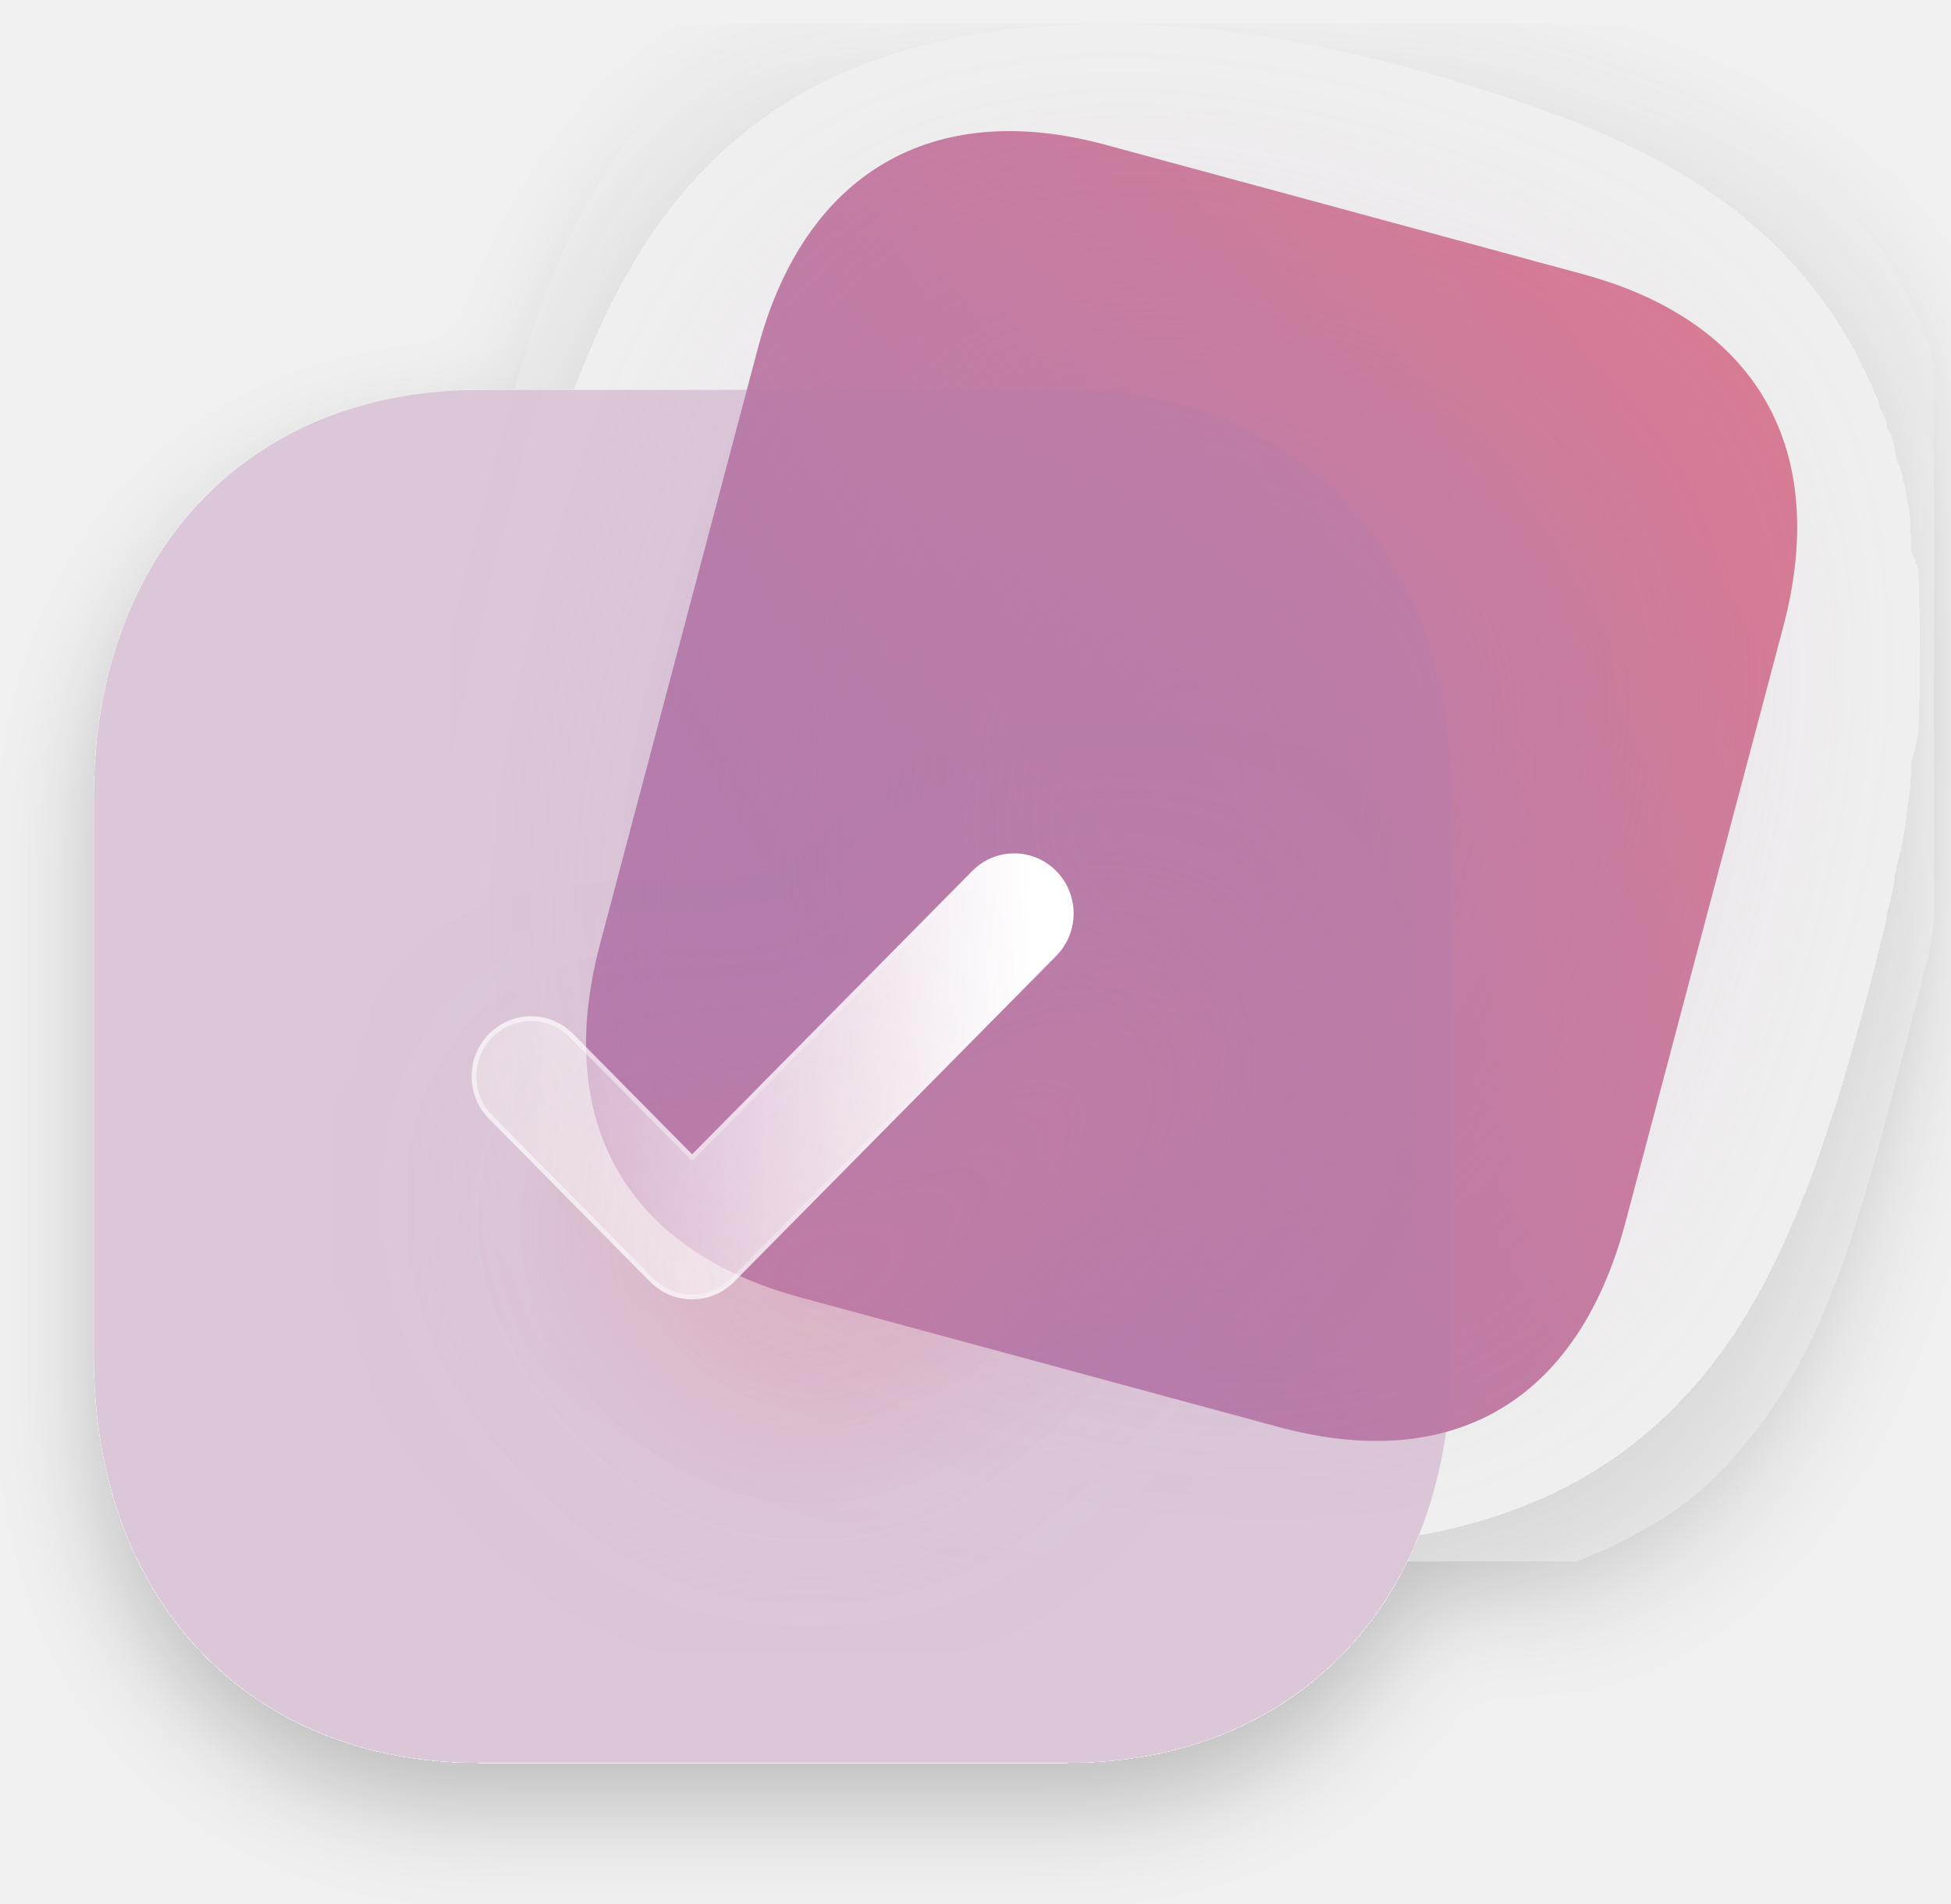
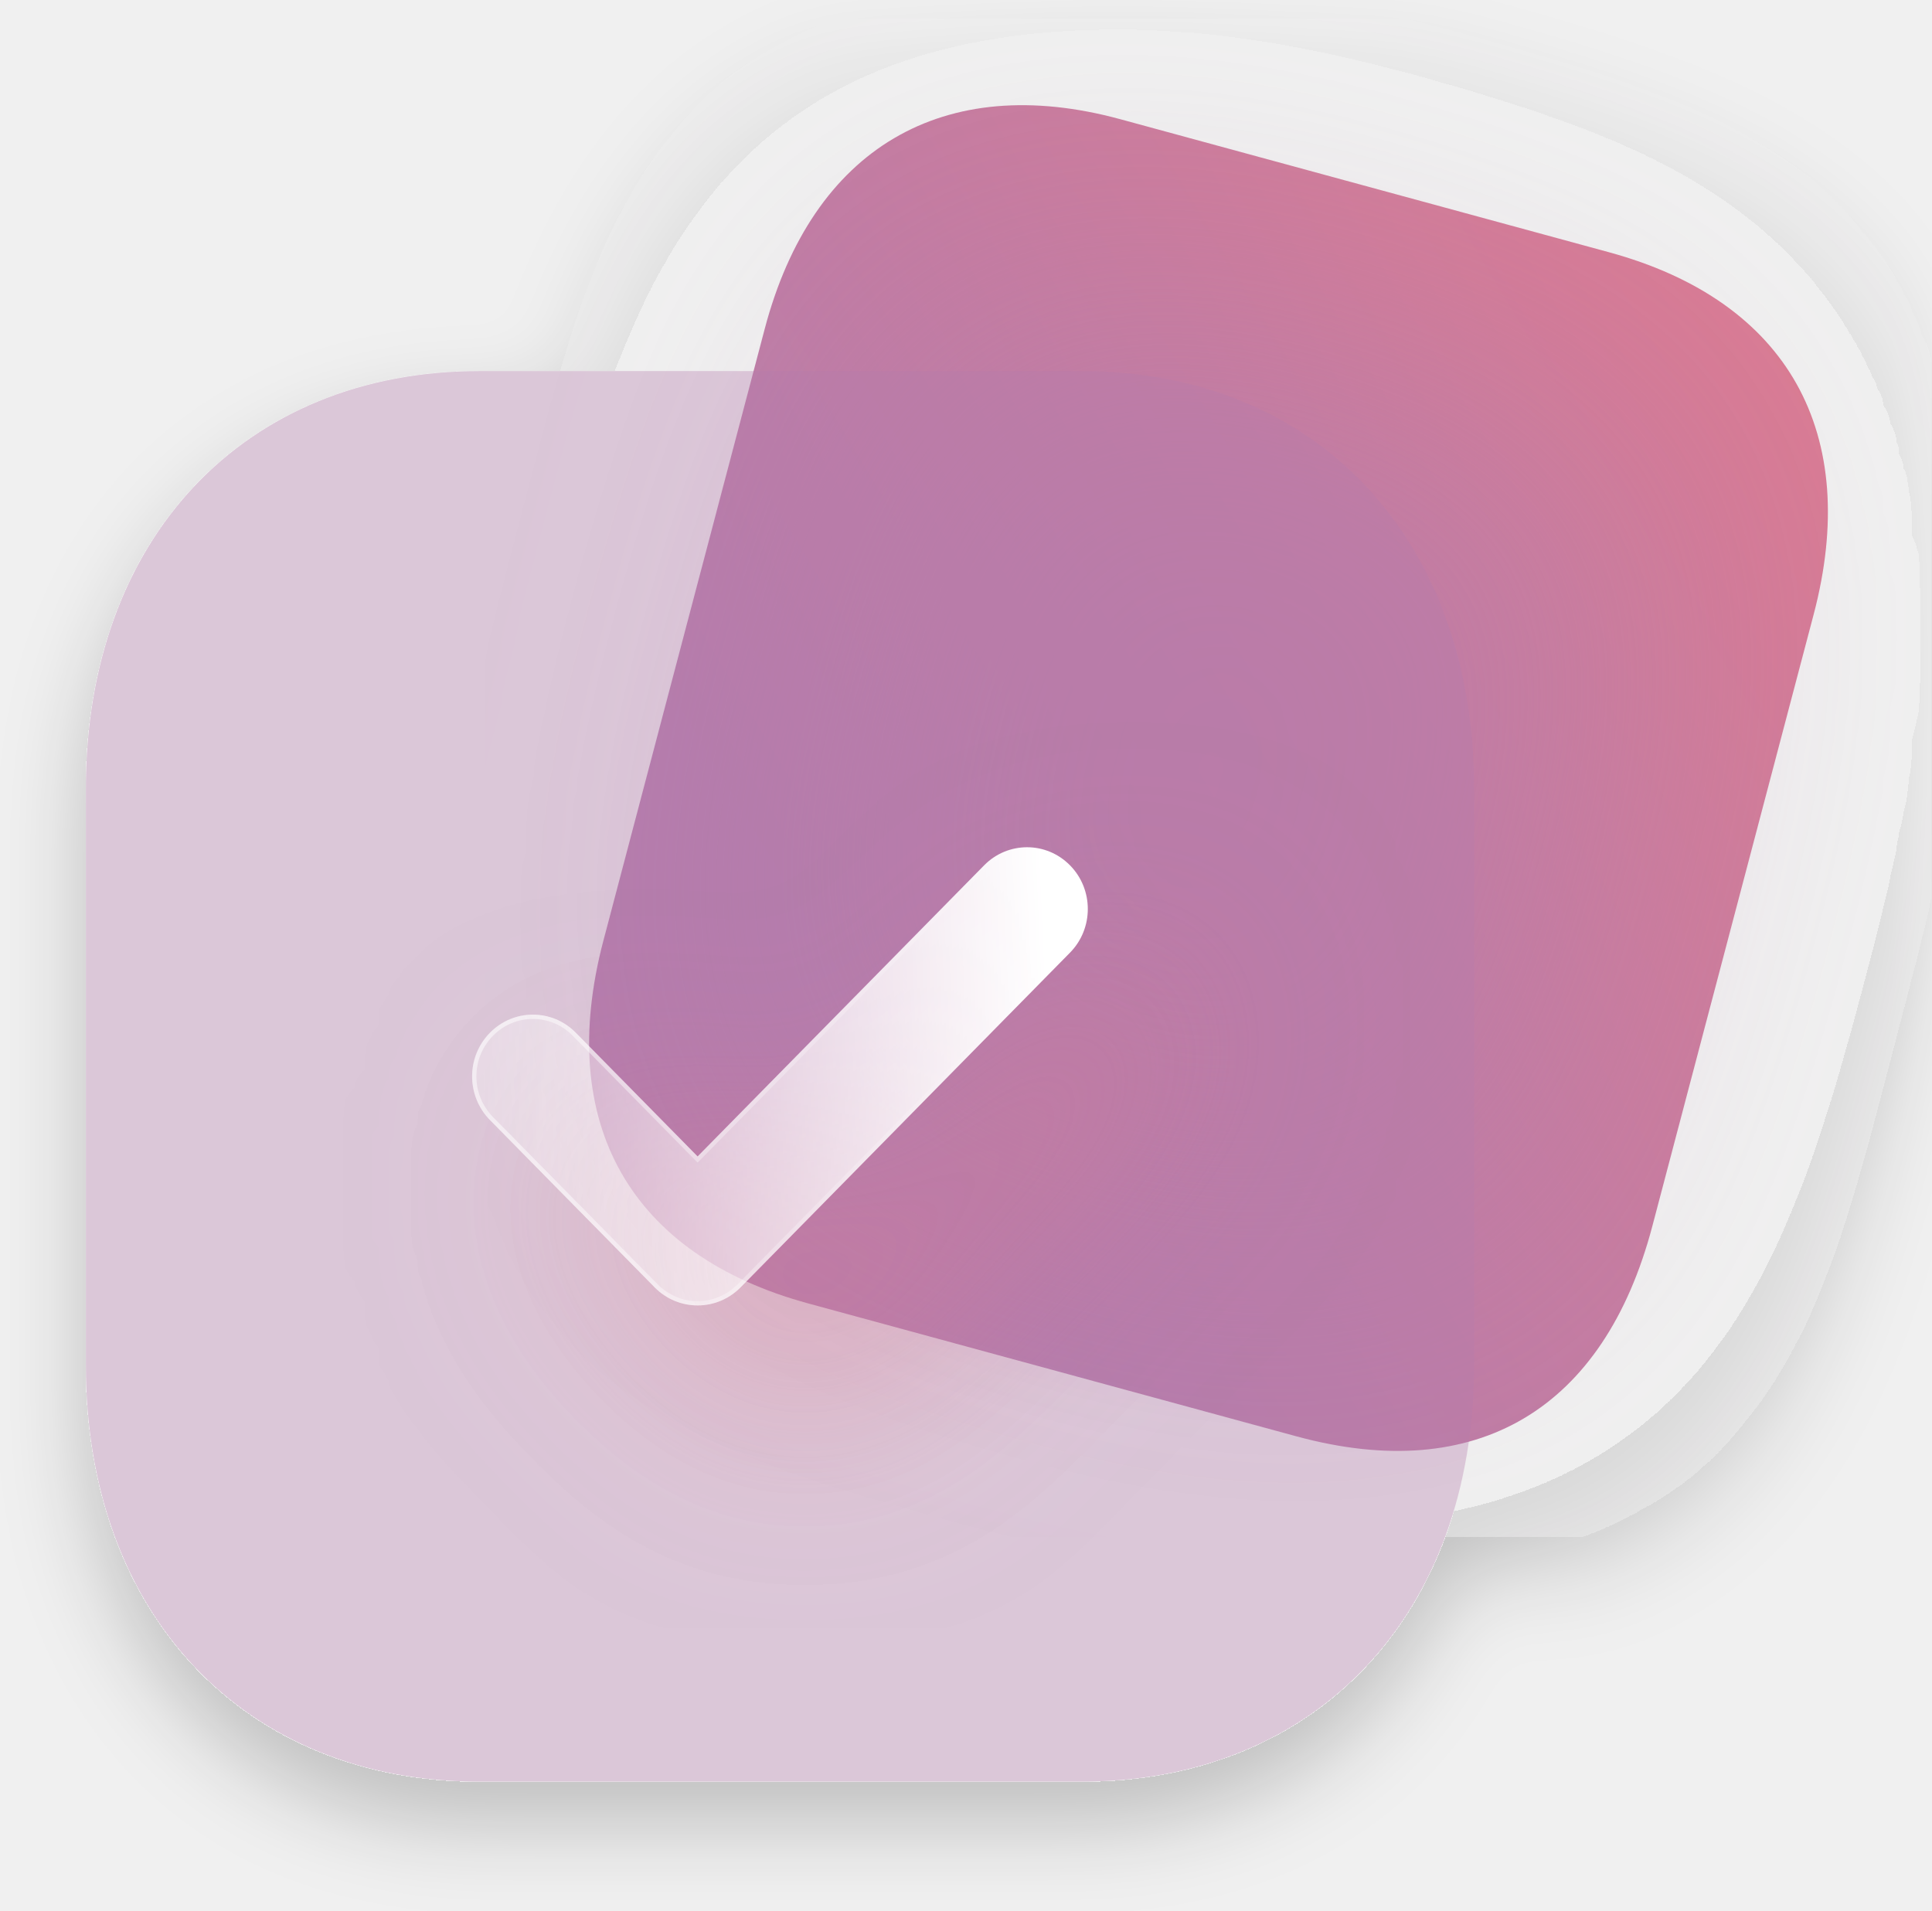
- <svg xmlns="http://www.w3.org/2000/svg" width="83" height="81" viewBox="0 0 83 81" fill="none">
-   <g filter="url(#filter0_d_2001_6743)">
-     <path d="M67.344 11.666L47.03 6.16C39.662 4.163 34.216 7.364 32.235 14.842L25.526 40.17C23.513 47.771 26.673 53.2 34.041 55.197L54.355 60.703C61.842 62.733 67.141 59.596 69.154 51.996L75.863 26.668C77.844 19.19 74.831 13.695 67.344 11.666Z" fill="url(#paint0_linear_2001_6743)" />
-     <g opacity="0.5" filter="url(#filter1_f_2001_6743)">
-       <path d="M62.036 18.602L48.196 14.85C43.176 13.489 39.465 15.671 38.116 20.766L33.545 38.022C32.173 43.2 34.326 46.899 39.346 48.26L53.186 52.011C58.287 53.394 61.897 51.257 63.269 46.078L67.84 28.823C69.189 23.727 67.137 19.984 62.036 18.602Z" fill="#B57DAC" />
+ <svg xmlns="http://www.w3.org/2000/svg" width="90" height="89" viewBox="0 0 90 89" fill="none">
+   <g filter="url(#filter0_d_1_701)">
+     <path d="M74.945 11.749L52.194 5.555C43.942 3.308 37.842 6.91 35.623 15.323L28.11 43.816C25.855 52.367 29.394 58.475 37.646 60.722L60.398 66.916C68.783 69.199 74.718 65.671 76.973 57.12L84.487 28.626C86.705 20.213 83.331 14.032 74.945 11.749Z" fill="url(#paint0_linear_1_701)" />
+     <g opacity="0.5" filter="url(#filter1_f_1_701)">
+       <path d="M69 19.552L53.5 15.332C47.877 13.801 43.721 16.255 42.21 21.987L37.091 41.4C35.554 47.226 37.966 51.387 43.588 52.918L59.089 57.138C64.802 58.694 68.845 56.29 70.382 50.464L75.501 31.051C77.012 25.319 74.713 21.108 69 19.552Z" fill="#B57DAC" />
    </g>
-     <g filter="url(#filter2_b_2001_6743)">
-       <path d="M45.401 16.59H20.37C10.582 16.59 4 23.541 4 33.879V57.74C4 68.05 10.582 75 20.37 75H45.401C55.188 75 61.742 68.05 61.742 57.74V33.879C61.742 23.541 55.188 16.59 45.401 16.59" fill="#B57DAC" fill-opacity="0.35" />
+     <g filter="url(#filter2_b_1_701)">
+       <path d="M50.369 17.288H22.334C11.372 17.288 4 25.108 4 36.739V63.582C4 75.18 11.372 83 22.334 83H50.369C61.331 83 68.671 75.18 68.671 63.582V36.739C68.671 25.108 61.331 17.288 50.369 17.288Z" fill="#B57DAC" fill-opacity="0.35" />
    </g>
-     <g filter="url(#filter3_bd_2001_6743)">
-       <mask id="path-4-inside-1_2001_6743" fill="white">
-         <path d="M29.444 55.281C28.797 55.281 28.151 55.033 27.657 54.533L20.806 47.603C19.819 46.604 19.819 44.986 20.806 43.99C21.793 42.991 23.39 42.988 24.377 43.987L29.444 49.113L41.362 37.057C42.349 36.058 43.946 36.058 44.933 37.057C45.921 38.056 45.921 39.673 44.933 40.672L31.231 54.533C30.738 55.033 30.091 55.281 29.444 55.281" />
+     <g filter="url(#filter3_bd_1_701)">
+       <mask id="path-4-inside-1_1_701" fill="white">
+         <path d="M32.497 60.816C31.773 60.816 31.049 60.536 30.496 59.974L22.823 52.178C21.717 51.054 21.717 49.234 22.823 48.114C23.928 46.99 25.717 46.986 26.822 48.11L32.497 53.876L45.845 40.313C46.951 39.19 48.739 39.19 49.845 40.313C50.951 41.437 50.951 43.257 49.845 44.381L34.499 59.974C33.946 60.536 33.222 60.816 32.497 60.816Z" />
      </mask>
-       <path d="M29.444 55.281C28.797 55.281 28.151 55.033 27.657 54.533L20.806 47.603C19.819 46.604 19.819 44.986 20.806 43.99C21.793 42.991 23.39 42.988 24.377 43.987L29.444 49.113L41.362 37.057C42.349 36.058 43.946 36.058 44.933 37.057C45.921 38.056 45.921 39.673 44.933 40.672L31.231 54.533C30.738 55.033 30.091 55.281 29.444 55.281" fill="url(#paint1_linear_2001_6743)" />
-       <path d="M20.806 43.99L20.948 44.131L20.948 44.131L20.806 43.99ZM29.444 49.113L29.302 49.253L29.444 49.397L29.586 49.253L29.444 49.113ZM44.933 40.672L44.791 40.532L44.791 40.532L44.933 40.672ZM31.231 54.533L31.373 54.674L31.373 54.674L31.231 54.533ZM29.444 55.081C28.849 55.081 28.254 54.852 27.799 54.393L27.515 54.674C28.047 55.213 28.746 55.481 29.444 55.481V55.081ZM27.799 54.393L20.948 47.462L20.664 47.743L27.515 54.674L27.799 54.393ZM20.948 47.462C20.038 46.541 20.038 45.049 20.948 44.131L20.664 43.849C19.599 44.923 19.599 46.667 20.664 47.743L20.948 47.462ZM20.948 44.131C21.858 43.211 23.326 43.208 24.235 44.128L24.52 43.846C23.453 42.768 21.729 42.772 20.664 43.849L20.948 44.131ZM24.235 44.128L29.302 49.253L29.586 48.972L24.52 43.846L24.235 44.128ZM29.586 49.253L41.504 37.197L41.22 36.916L29.302 48.972L29.586 49.253ZM41.504 37.197C42.413 36.278 43.882 36.278 44.791 37.197L45.075 36.916C44.01 35.838 42.285 35.838 41.22 36.916L41.504 37.197ZM44.791 37.197C45.701 38.118 45.701 39.611 44.791 40.532L45.075 40.813C46.14 39.736 46.14 37.993 45.075 36.916L44.791 37.197ZM44.791 40.532L31.089 54.393L31.373 54.674L45.075 40.813L44.791 40.532ZM31.089 54.393C30.634 54.852 30.04 55.081 29.444 55.081V55.481C30.142 55.481 30.841 55.213 31.373 54.674L31.089 54.393Z" fill="url(#paint2_linear_2001_6743)" fill-opacity="0.5" mask="url(#path-4-inside-1_2001_6743)" />
+       <path d="M32.497 60.816C31.773 60.816 31.049 60.536 30.496 59.974L22.823 52.178C21.717 51.054 21.717 49.234 22.823 48.114C23.928 46.99 25.717 46.986 26.822 48.11L32.497 53.876L45.845 40.313C46.951 39.19 48.739 39.19 49.845 40.313C50.951 41.437 50.951 43.257 49.845 44.381L34.499 59.974C33.946 60.536 33.222 60.816 32.497 60.816Z" fill="url(#paint1_linear_1_701)" />
+       <path d="M22.823 48.114L22.965 48.254L22.965 48.254L22.823 48.114ZM32.497 53.876L32.355 54.017L32.497 54.161L32.64 54.017L32.497 53.876ZM49.845 44.381L49.703 44.241L49.845 44.381ZM34.499 59.974L34.641 60.115L34.499 59.974ZM32.497 60.616C31.825 60.616 31.152 60.356 30.638 59.834L30.353 60.115C30.945 60.716 31.721 61.016 32.497 61.016V60.616ZM30.638 59.834L22.965 52.038L22.68 52.318L30.353 60.115L30.638 59.834ZM22.965 52.038C21.936 50.992 21.936 49.296 22.965 48.254L22.68 47.973C21.497 49.171 21.498 51.117 22.68 52.318L22.965 52.038ZM22.965 48.254C23.993 47.209 25.653 47.207 26.68 48.251L26.965 47.97C25.78 46.766 23.864 46.77 22.68 47.973L22.965 48.254ZM26.68 48.251L32.355 54.017L32.64 53.736L26.965 47.97L26.68 48.251ZM32.64 54.017L45.988 40.454L45.703 40.173L32.355 53.736L32.64 54.017ZM45.988 40.454C47.015 39.41 48.675 39.41 49.703 40.454L49.988 40.173C48.803 38.97 46.887 38.97 45.703 40.173L45.988 40.454ZM49.703 40.454C50.732 41.5 50.732 43.195 49.703 44.241L49.988 44.521C51.17 43.32 51.17 41.375 49.988 40.173L49.703 40.454ZM49.703 44.241L34.356 59.834L34.641 60.115L49.988 44.521L49.703 44.241ZM34.356 59.834C33.842 60.356 33.17 60.616 32.497 60.616V61.016C33.273 61.016 34.05 60.716 34.641 60.115L34.356 59.834Z" fill="url(#paint2_linear_1_701)" fill-opacity="0.5" mask="url(#path-4-inside-1_1_701)" />
    </g>
  </g>
  <defs>
-     <filter id="filter0_d_2001_6743" x="0" y="1" width="83" height="80" filterUnits="userSpaceOnUse" color-interpolation-filters="sRGB">
+     <filter id="filter0_d_1_701" x="0" y="0" width="92" height="89" filterUnits="userSpaceOnUse" color-interpolation-filters="sRGB">
      <feFlood flood-opacity="0" result="BackgroundImageFix" />
      <feColorMatrix in="SourceAlpha" type="matrix" values="0 0 0 0 0 0 0 0 0 0 0 0 0 0 0 0 0 0 127 0" result="hardAlpha" />
      <feOffset dy="2" />
      <feGaussianBlur stdDeviation="2" />
      <feComposite in2="hardAlpha" operator="out" />
      <feColorMatrix type="matrix" values="0 0 0 0 0 0 0 0 0 0 0 0 0 0 0 0 0 0 0.2 0" />
-       <feBlend mode="normal" in2="BackgroundImageFix" result="effect1_dropShadow_2001_6743" />
-       <feBlend mode="normal" in="SourceGraphic" in2="effect1_dropShadow_2001_6743" result="shape" />
+       <feBlend mode="normal" in2="BackgroundImageFix" result="effect1_dropShadow_1_701" />
+       <feBlend mode="normal" in="SourceGraphic" in2="effect1_dropShadow_1_701" result="shape" />
    </filter>
-     <filter id="filter1_f_2001_6743" x="19.14" y="0.453" width="63.105" height="65.969" filterUnits="userSpaceOnUse" color-interpolation-filters="sRGB">
+     <filter id="filter1_f_1_701" x="22.637" y="0.886" width="67.317" height="70.715" filterUnits="userSpaceOnUse" color-interpolation-filters="sRGB">
      <feFlood flood-opacity="0" result="BackgroundImageFix" />
      <feBlend mode="normal" in="SourceGraphic" in2="BackgroundImageFix" result="shape" />
-       <feGaussianBlur stdDeviation="7" result="effect1_foregroundBlur_2001_6743" />
+       <feGaussianBlur stdDeviation="7" result="effect1_foregroundBlur_1_701" />
    </filter>
-     <filter id="filter2_b_2001_6743" x="-20" y="-7.41" width="105.741" height="106.41" filterUnits="userSpaceOnUse" color-interpolation-filters="sRGB">
+     <filter id="filter2_b_1_701" x="-20" y="-6.712" width="112.671" height="113.712" filterUnits="userSpaceOnUse" color-interpolation-filters="sRGB">
      <feFlood flood-opacity="0" result="BackgroundImageFix" />
      <feGaussianBlur in="BackgroundImageFix" stdDeviation="12" />
-       <feComposite in2="SourceAlpha" operator="in" result="effect1_backgroundBlur_2001_6743" />
-       <feBlend mode="normal" in="SourceGraphic" in2="effect1_backgroundBlur_2001_6743" result="shape" />
+       <feComposite in2="SourceAlpha" operator="in" result="effect1_backgroundBlur_1_701" />
+       <feBlend mode="normal" in="SourceGraphic" in2="effect1_backgroundBlur_1_701" result="shape" />
    </filter>
-     <filter id="filter3_bd_2001_6743" x="5.065" y="21.308" width="55.608" height="48.974" filterUnits="userSpaceOnUse" color-interpolation-filters="sRGB">
+     <filter id="filter3_bd_1_701" x="6.993" y="24.471" width="58.682" height="51.345" filterUnits="userSpaceOnUse" color-interpolation-filters="sRGB">
      <feFlood flood-opacity="0" result="BackgroundImageFix" />
      <feGaussianBlur in="BackgroundImageFix" stdDeviation="7.5" />
-       <feComposite in2="SourceAlpha" operator="in" result="effect1_backgroundBlur_2001_6743" />
+       <feComposite in2="SourceAlpha" operator="in" result="effect1_backgroundBlur_1_701" />
      <feColorMatrix in="SourceAlpha" type="matrix" values="0 0 0 0 0 0 0 0 0 0 0 0 0 0 0 0 0 0 127 0" result="hardAlpha" />
      <feOffset dx="5" dy="5" />
      <feGaussianBlur stdDeviation="5" />
      <feColorMatrix type="matrix" values="0 0 0 0 0.863 0 0 0 0 0.482 0 0 0 0 0.569 0 0 0 0.5 0" />
-       <feBlend mode="normal" in2="effect1_backgroundBlur_2001_6743" result="effect2_dropShadow_2001_6743" />
-       <feBlend mode="normal" in="SourceGraphic" in2="effect2_dropShadow_2001_6743" result="shape" />
+       <feBlend mode="normal" in2="effect1_backgroundBlur_1_701" result="effect2_dropShadow_1_701" />
+       <feBlend mode="normal" in="SourceGraphic" in2="effect2_dropShadow_1_701" result="shape" />
    </filter>
-     <linearGradient id="paint0_linear_2001_6743" x1="79" y1="14.825" x2="34.423" y2="41.795" gradientUnits="userSpaceOnUse">
+     <linearGradient id="paint0_linear_1_701" x1="88" y1="15.304" x2="37.955" y2="45.447" gradientUnits="userSpaceOnUse">
      <stop stop-color="#DC7B91" />
      <stop offset="1" stop-color="#B57DAC" />
    </linearGradient>
-     <linearGradient id="paint1_linear_2001_6743" x1="43.858" y1="39.734" x2="15.358" y2="40.988" gradientUnits="userSpaceOnUse">
+     <linearGradient id="paint1_linear_1_701" x1="48.641" y1="43.325" x2="16.72" y2="44.724" gradientUnits="userSpaceOnUse">
      <stop stop-color="white" />
      <stop offset="1" stop-color="white" stop-opacity="0.2" />
    </linearGradient>
-     <linearGradient id="paint2_linear_2001_6743" x1="22.824" y1="42.672" x2="44.569" y2="42.834" gradientUnits="userSpaceOnUse">
+     <linearGradient id="paint2_linear_1_701" x1="25.083" y1="46.631" x2="49.437" y2="46.812" gradientUnits="userSpaceOnUse">
      <stop stop-color="white" />
      <stop offset="1" stop-color="white" stop-opacity="0" />
    </linearGradient>
  </defs>
</svg>
